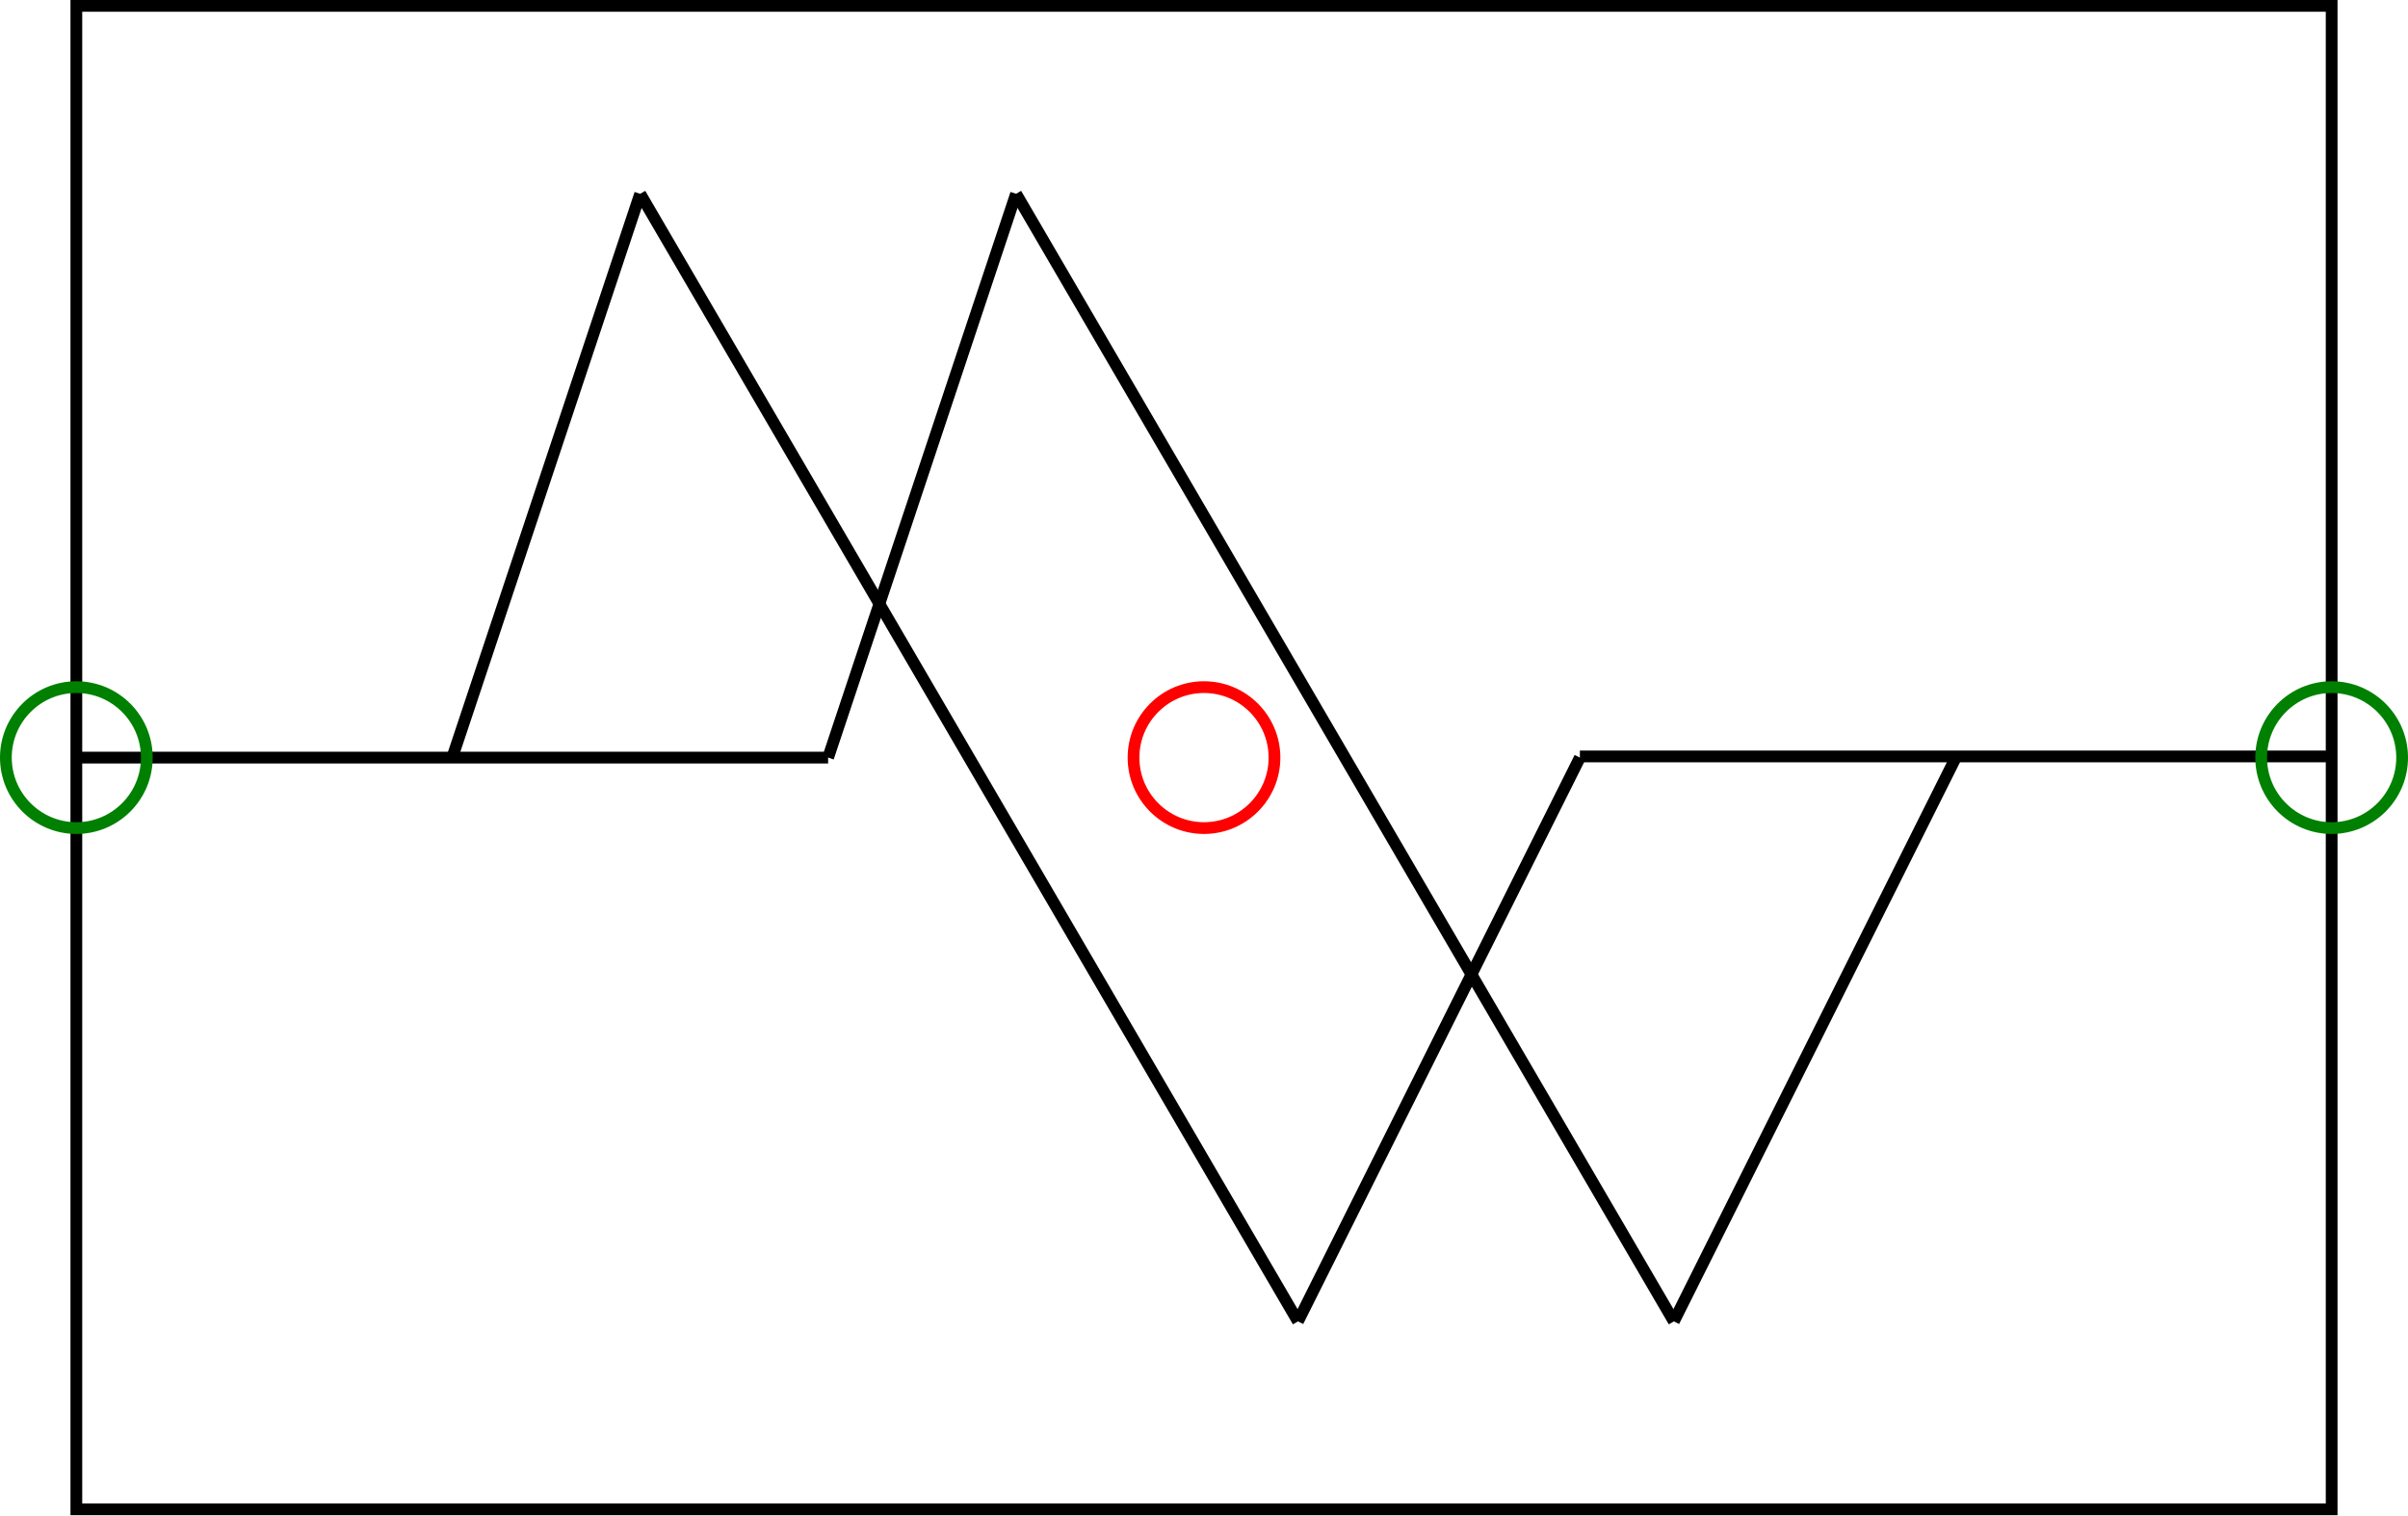
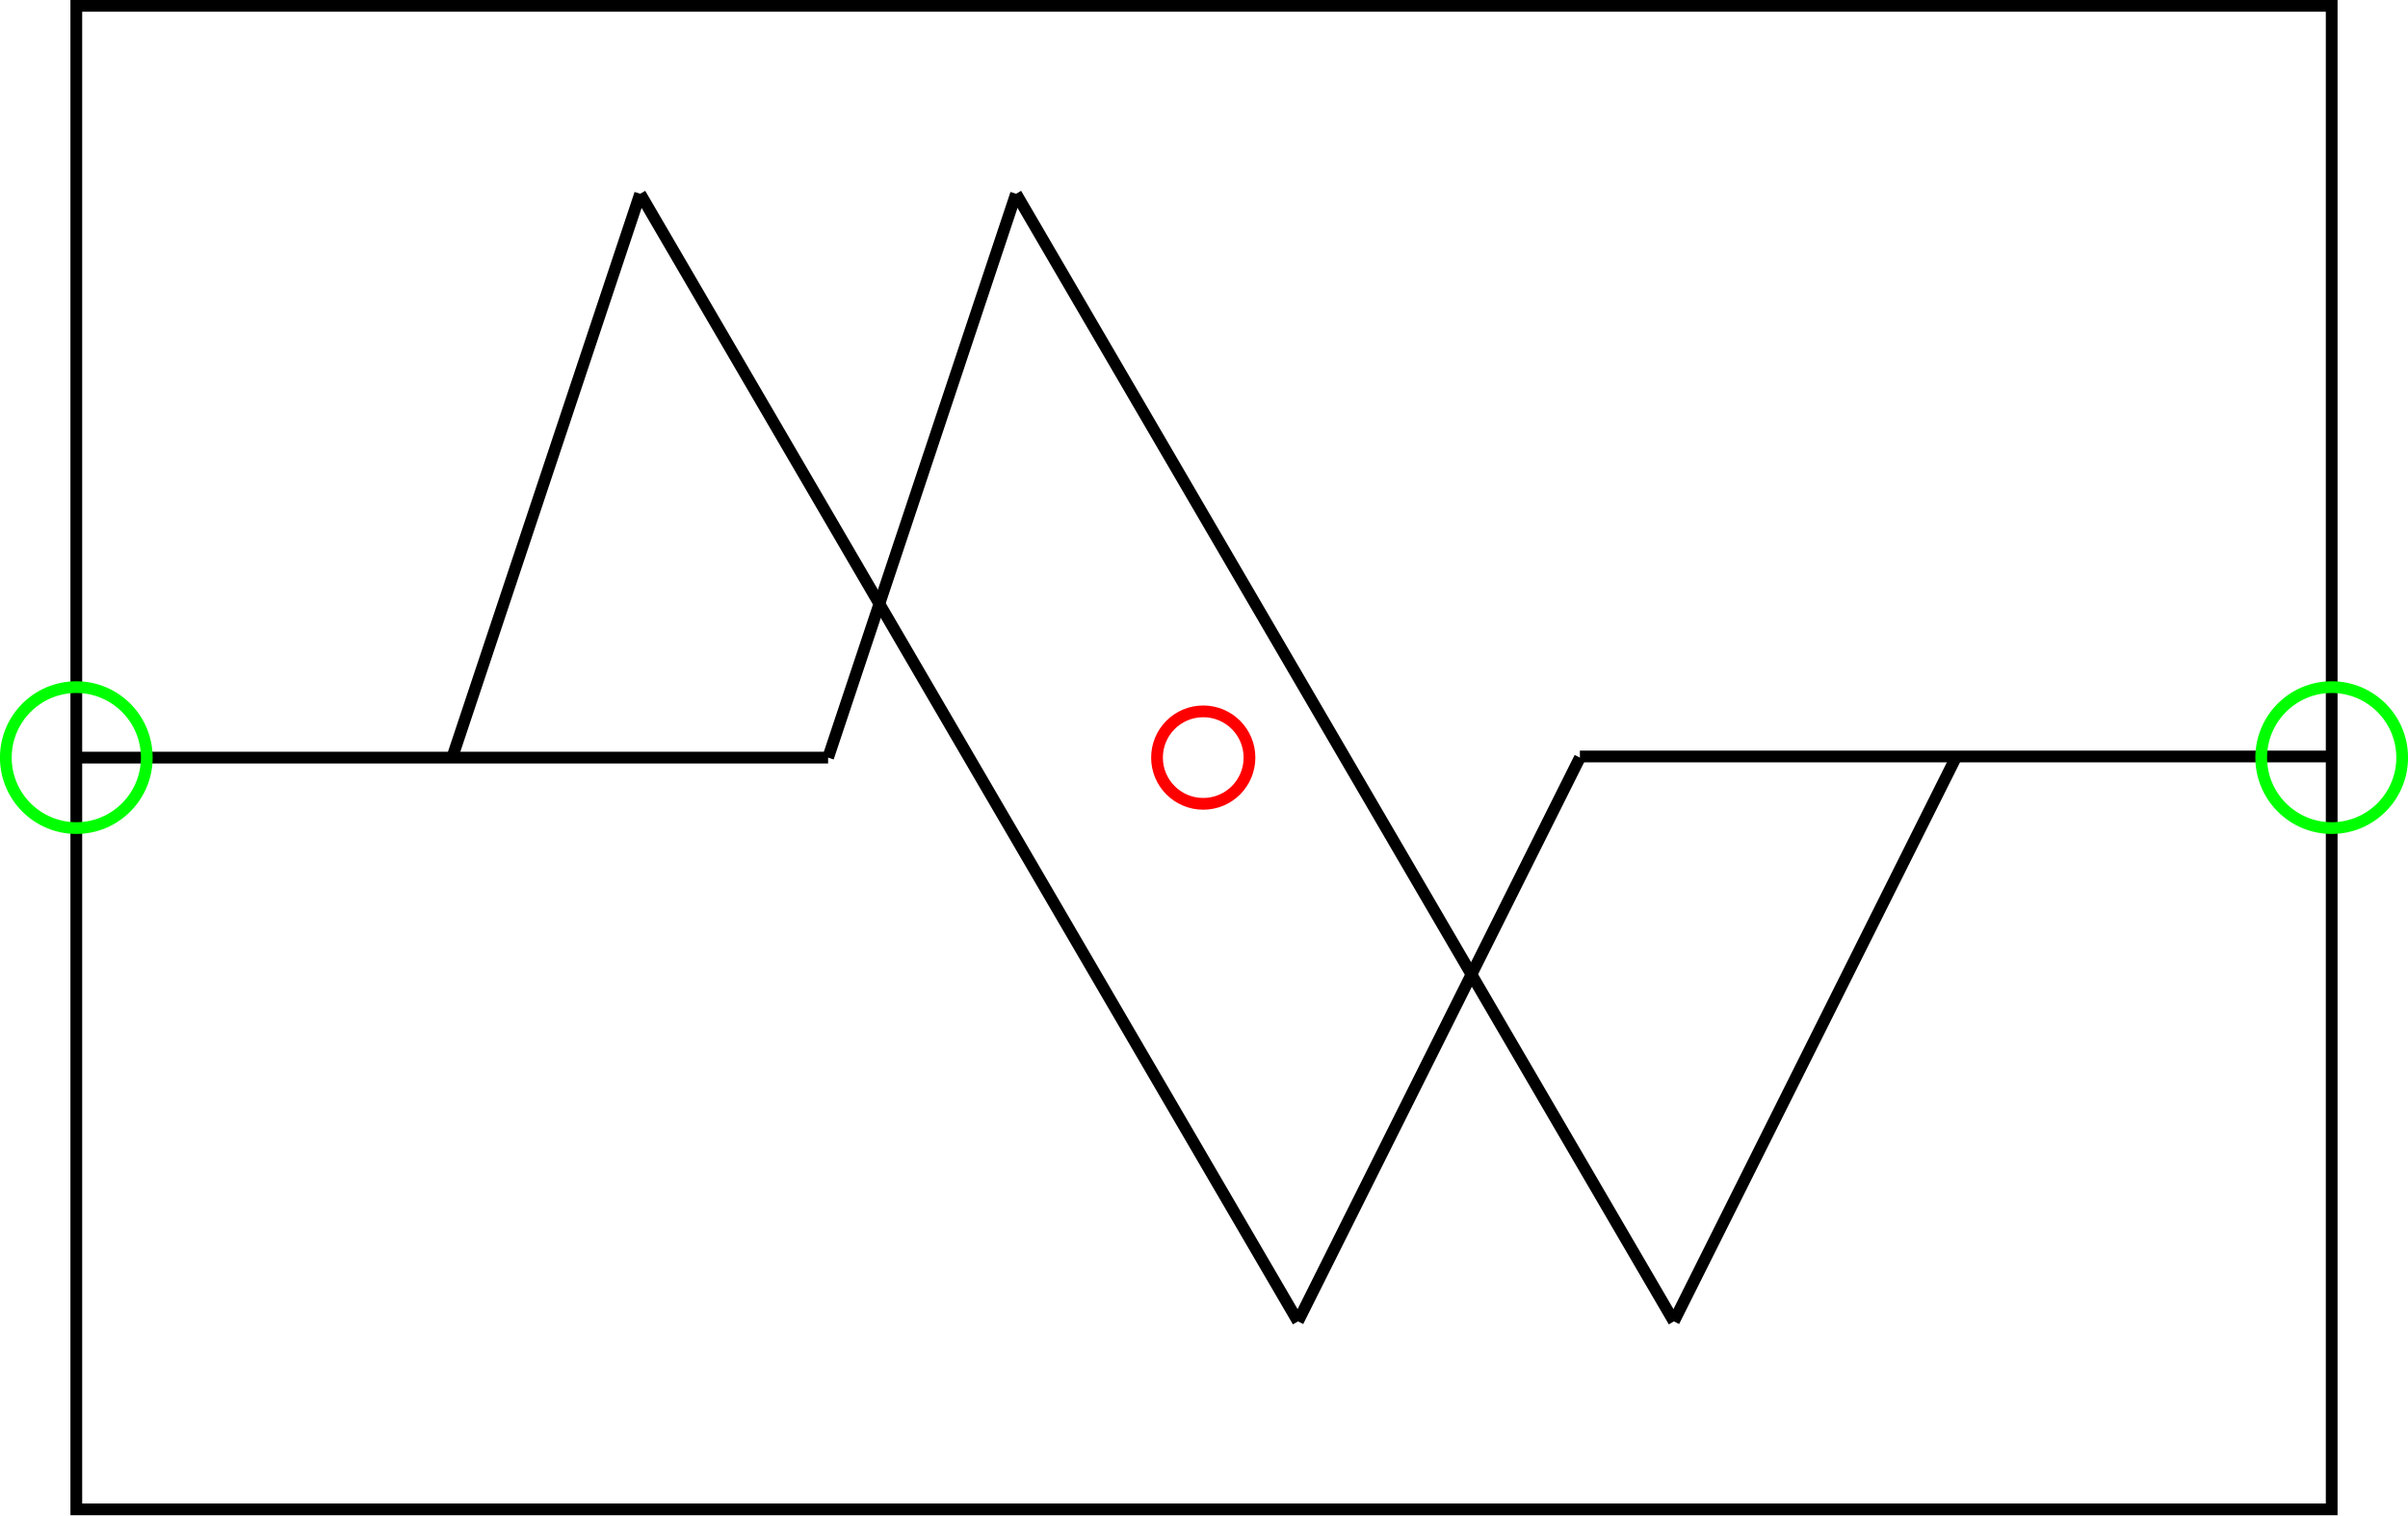
- <svg xmlns="http://www.w3.org/2000/svg" version="1.1" width="205px" height="129px" viewBox="-102.5 -64.5 205 129">
-   <defs />
+ <svg xmlns="http://www.w3.org/2000/svg" version="1.1" width="205px" height="129px" viewBox="-6.402 -4.031 12.812 8.062">
+   <defs vector-effect="non-scaling-stroke" />
  <g>
    <g id="cell-7BvuQ1wFKm2BExs7mEzO-0" layer="Symbol">
-       <path fill="none" stroke="rgb(0, 0, 0)" pointer-events="all" d="M -96 -64 L 96 -64 L 96 64 L -96 64 z" />
+       <path fill="none" stroke="rgb(0, 0, 0)" pointer-events="all" d="M -5.996 -4 L 6.004 -4 L 6.004 4 L -5.996 4 z" vector-effect="non-scaling-stroke" />
    </g>
    <g id="cell-7BvuQ1wFKm2BExs7mEzO-5" layer="Symbol">
-       <path d="M -96 0 L -32 0" fill="none" stroke="rgb(0, 0, 0)" stroke-miterlimit="10" pointer-events="stroke" />
+       <path d="M -5.996 0 L -1.996 0" fill="none" stroke="rgb(0, 0, 0)" stroke-miterlimit="10" pointer-events="stroke" vector-effect="non-scaling-stroke" />
    </g>
    <g id="cell-7BvuQ1wFKm2BExs7mEzO-6" layer="Symbol">
-       <path d="M -64 0 L -48 -48" fill="none" stroke="rgb(0, 0, 0)" stroke-miterlimit="10" pointer-events="stroke" />
+       <path d="M -3.996 0 L -2.996 -3" fill="none" stroke="rgb(0, 0, 0)" stroke-miterlimit="10" pointer-events="stroke" vector-effect="non-scaling-stroke" />
    </g>
    <g id="cell-7BvuQ1wFKm2BExs7mEzO-7" layer="Symbol">
-       <path d="M -48 -48 L 8 48" fill="none" stroke="rgb(0, 0, 0)" stroke-miterlimit="10" pointer-events="stroke" />
+       <path d="M -2.996 -3 L 0.504 3" fill="none" stroke="rgb(0, 0, 0)" stroke-miterlimit="10" pointer-events="stroke" vector-effect="non-scaling-stroke" />
    </g>
    <g id="cell-7BvuQ1wFKm2BExs7mEzO-8" layer="Symbol">
-       <path d="M 8 48 L 32 0" fill="none" stroke="rgb(0, 0, 0)" stroke-miterlimit="10" pointer-events="stroke" />
+       <path d="M 0.504 3 L 2.004 0" fill="none" stroke="rgb(0, 0, 0)" stroke-miterlimit="10" pointer-events="stroke" vector-effect="non-scaling-stroke" />
    </g>
    <g id="cell-7BvuQ1wFKm2BExs7mEzO-14" layer="Symbol">
-       <path d="M -32 0 L -16 -48" fill="none" stroke="rgb(0, 0, 0)" stroke-miterlimit="10" pointer-events="stroke" />
+       <path d="M -1.996 0 L -0.996 -3" fill="none" stroke="rgb(0, 0, 0)" stroke-miterlimit="10" pointer-events="stroke" vector-effect="non-scaling-stroke" />
    </g>
    <g id="cell-7BvuQ1wFKm2BExs7mEzO-15" layer="Symbol">
-       <path d="M -16 -48 L 40 48" fill="none" stroke="rgb(0, 0, 0)" stroke-miterlimit="10" pointer-events="stroke" />
+       <path d="M -0.996 -3 L 2.504 3" fill="none" stroke="rgb(0, 0, 0)" stroke-miterlimit="10" pointer-events="stroke" vector-effect="non-scaling-stroke" />
    </g>
    <g id="cell-7BvuQ1wFKm2BExs7mEzO-16" layer="Symbol">
-       <path d="M 40 48 L 64 0" fill="none" stroke="rgb(0, 0, 0)" stroke-miterlimit="10" pointer-events="stroke" />
+       <path d="M 2.504 3 L 4.004 0" fill="none" stroke="rgb(0, 0, 0)" stroke-miterlimit="10" pointer-events="stroke" vector-effect="non-scaling-stroke" />
    </g>
    <g id="cell-7BvuQ1wFKm2BExs7mEzO-17" layer="Symbol">
-       <path d="M 32 -0.1 L 96 -0.1" fill="none" stroke="rgb(0, 0, 0)" stroke-miterlimit="10" pointer-events="stroke" />
+       <path d="M 2.004 -0.006 L 6.004 -0.006" fill="none" stroke="rgb(0, 0, 0)" stroke-miterlimit="10" pointer-events="stroke" vector-effect="non-scaling-stroke" />
    </g>
    <g id="cell-ghxMztDACuWbekmF2jji-129" content="&lt;object label=&quot;Connection&quot; PipingConnector=&quot;Y&quot; LabelConnector=&quot;N&quot; SignalConnector=&quot;N&quot; Direction=&quot;0&quot; AuxiliaryConnector=&quot;N&quot;/&gt;" data-label="Connection" data-PipingConnector="Y" data-LabelConnector="N" data-SignalConnector="N" data-Direction="0" data-AuxiliaryConnector="N" layer="Connection">
-       <path d="M 90 0 C 90 -3.31 92.69 -6 96 -6 C 99.31 -6 102 -3.31 102 0 C 102 3.31 99.31 6 96 6 C 92.69 6 90 3.31 90 0" fill="none" stroke="#008000" stroke-miterlimit="10" pointer-events="all" />
+       <path d="M 5.629 0 C 5.629 -0.207 5.797 -0.375 6.004 -0.375 C 6.211 -0.375 6.379 -0.207 6.379 0 C 6.379 0.207 6.211 0.375 6.004 0.375 C 5.797 0.375 5.629 0.207 5.629 0" fill="none" stroke="#00ff00" stroke-miterlimit="10" pointer-events="all" vector-effect="non-scaling-stroke" />
    </g>
    <g id="cell-ghxMztDACuWbekmF2jji-130" content="&lt;object label=&quot;Connection&quot; PipingConnector=&quot;Y&quot; LabelConnector=&quot;N&quot; SignalConnector=&quot;N&quot; Direction=&quot;270&quot; AuxiliaryConnector=&quot;N&quot;/&gt;" data-label="Connection" data-PipingConnector="Y" data-LabelConnector="N" data-SignalConnector="N" data-Direction="270" data-AuxiliaryConnector="N" layer="Connection">
-       <path d="M -102 0 C -102 -3.31 -99.31 -6 -96 -6 C -92.69 -6 -90 -3.31 -90 0 C -90 3.31 -92.69 6 -96 6 C -99.31 6 -102 3.31 -102 0" fill="none" stroke="#008000" stroke-miterlimit="10" pointer-events="all" />
+       <path d="M -6.371 0 C -6.371 -0.207 -6.203 -0.375 -5.996 -0.375 C -5.789 -0.375 -5.621 -0.207 -5.621 0 C -5.621 0.207 -5.789 0.375 -5.996 0.375 C -6.203 0.375 -6.371 0.207 -6.371 0" fill="none" stroke="#00ff00" stroke-miterlimit="10" pointer-events="all" vector-effect="non-scaling-stroke" />
    </g>
    <g id="cell-ghxMztDACuWbekmF2jji-138" content="&lt;object label=&quot;origo&quot;/&gt;" data-label="origo" layer="Origo">
-       <path d="M -6 0 C -6 -3.31 -3.31 -6 0 -6 C 3.31 -6 6 -3.31 6 0 C 6 3.31 3.31 6 0 6 C -3.31 6 -6 3.31 -6 0" fill="none" stroke="#ff0000" stroke-miterlimit="10" pointer-events="all" />
+       <path d="M -0.246 -0 C -0.246 -0.136 -0.136 -0.246 0 -0.246 C 0.136 -0.246 0.246 -0.136 0.246 -0 C 0.246 0.136 0.136 0.246 0 0.246 C -0.136 0.246 -0.246 0.136 -0.246 -0" fill="none" stroke="#ff0000" stroke-miterlimit="10" pointer-events="all" vector-effect="non-scaling-stroke" />
    </g>
  </g>
</svg>
